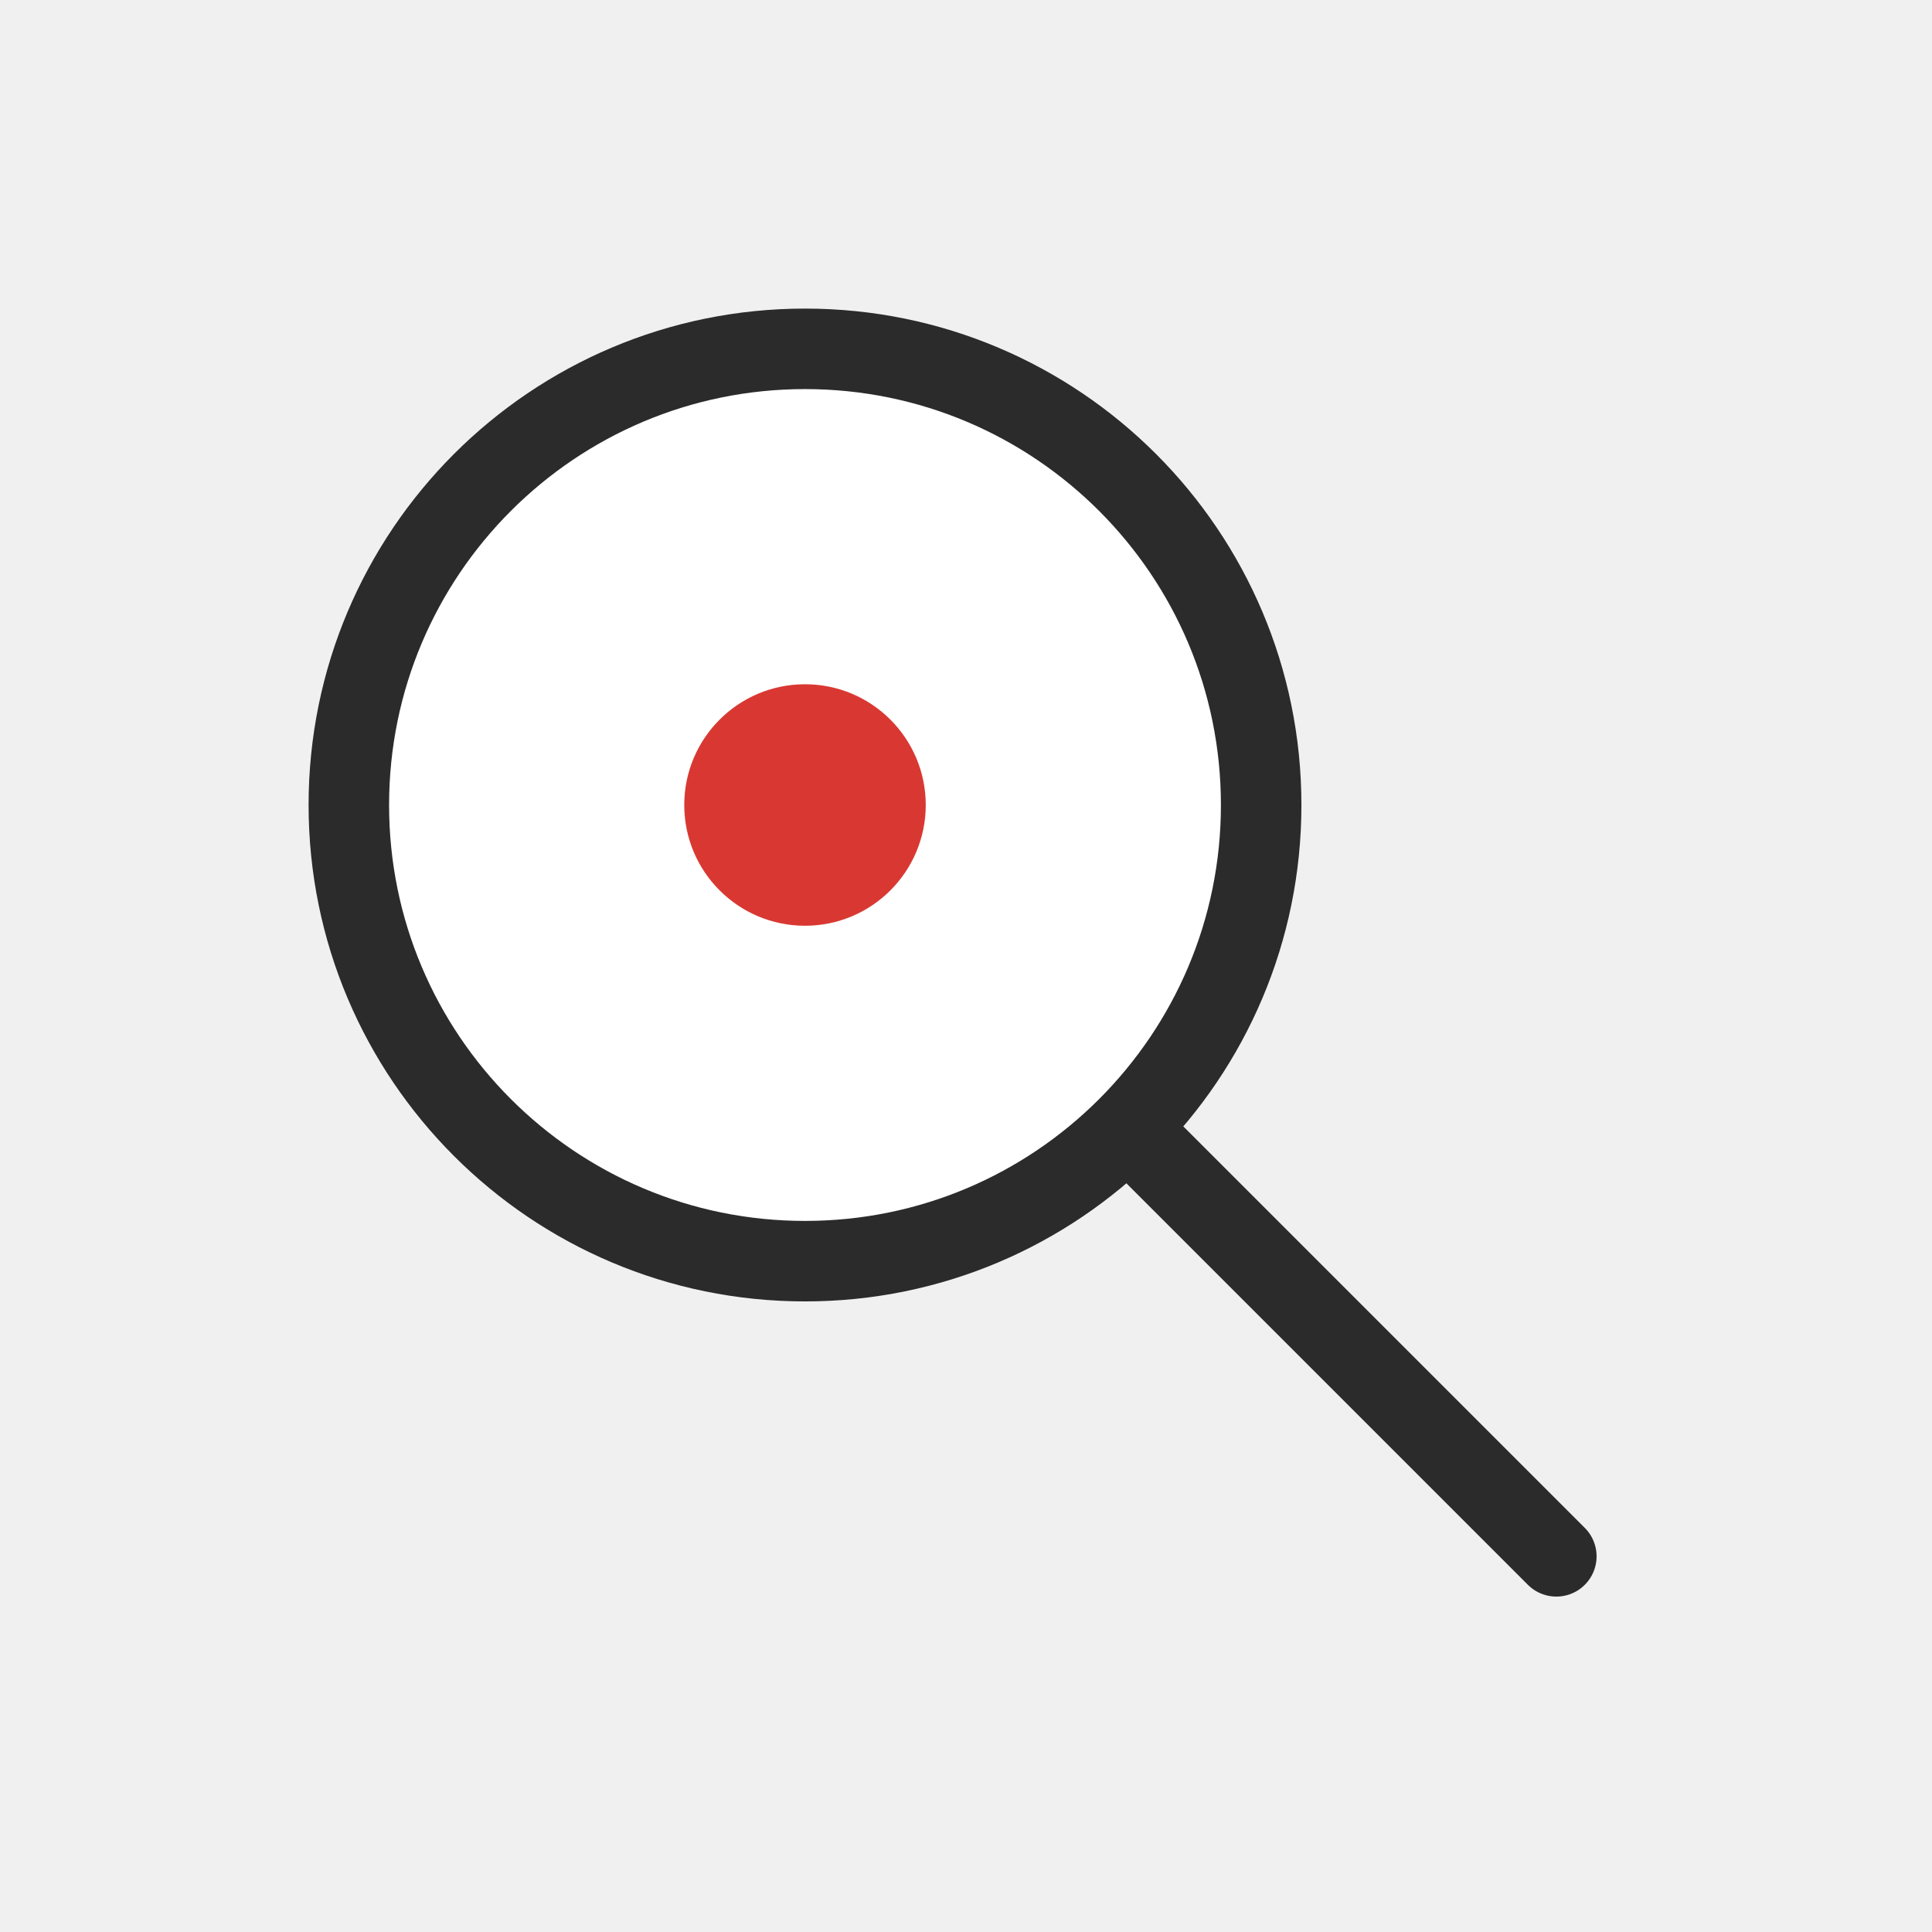
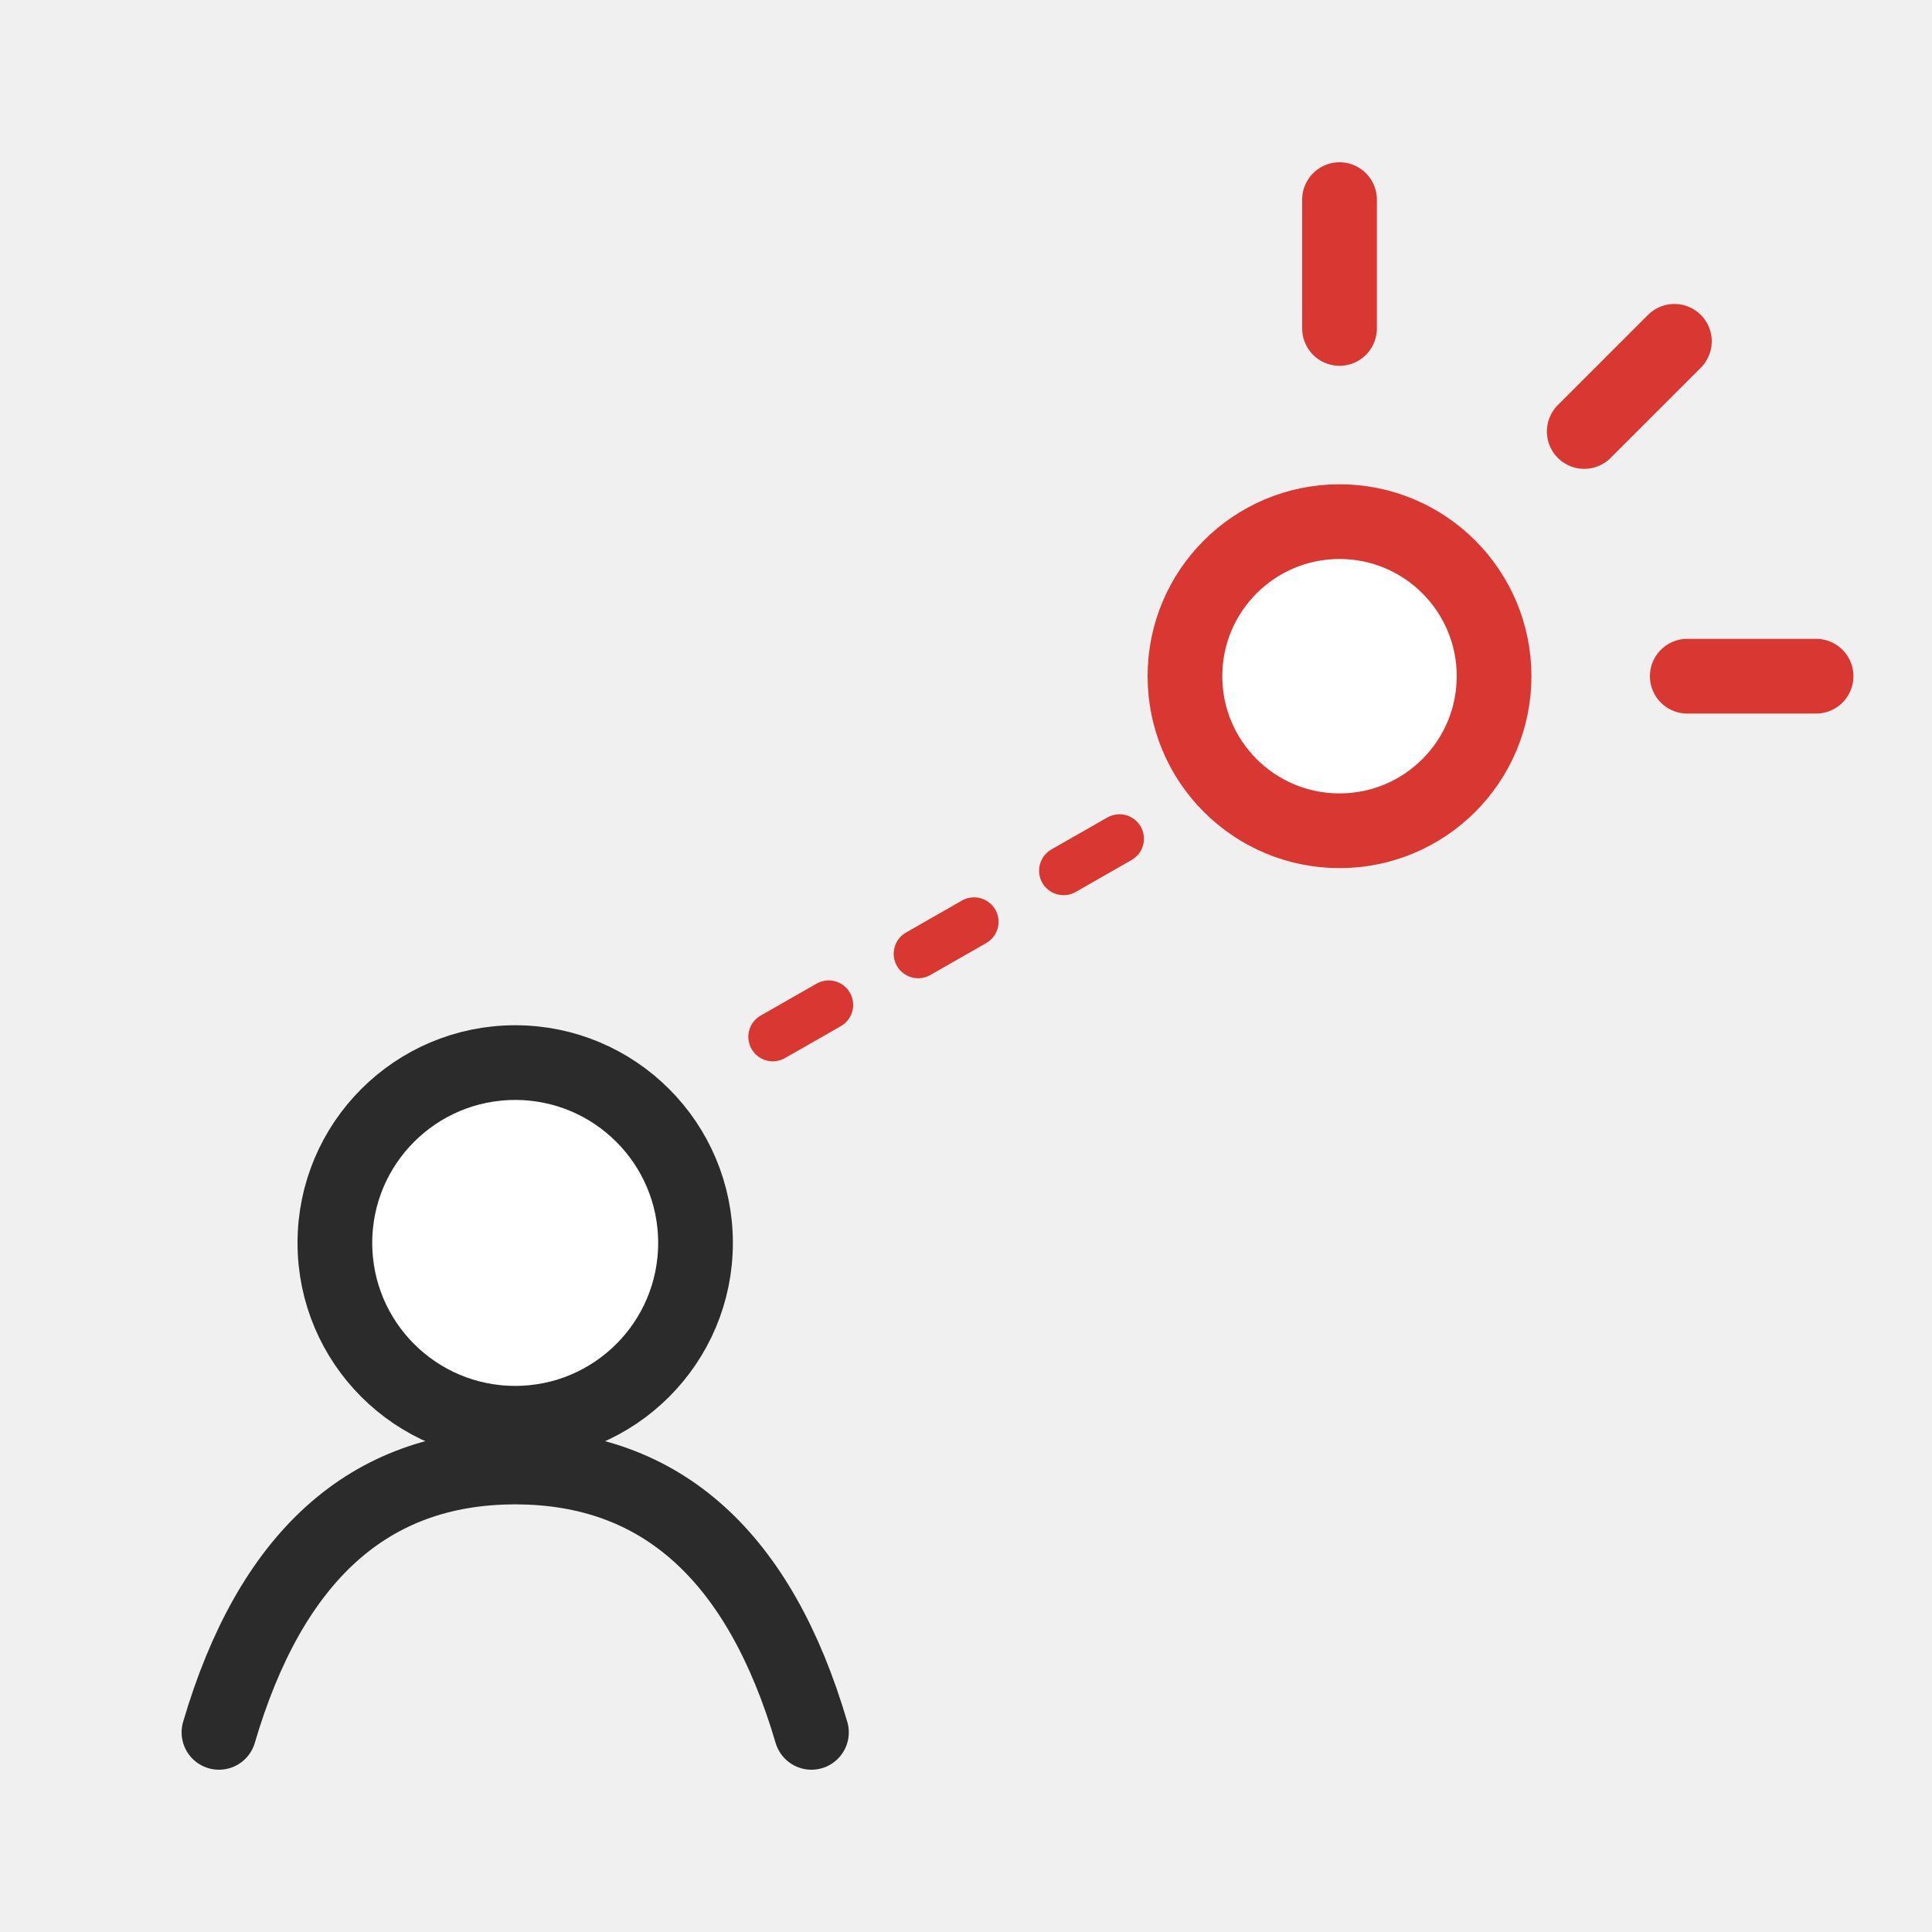
- <svg xmlns="http://www.w3.org/2000/svg" width="72" height="72" viewBox="0 0 72 72" fill="none" role="img" aria-label="見つけてもらう">
-   <g stroke="#2b2b2b" stroke-width="3" stroke-linecap="round" stroke-linejoin="round">
-     <circle cx="30" cy="30" r="17" fill="#ffffff" />
-     <path d="M42.5 42.5 L58 58" />
+ <svg xmlns="http://www.w3.org/2000/svg" width="90" height="90" viewBox="0 0 90 90" fill="none" role="img" aria-label="顧客が接点を見つける">
+   <g transform="translate(-12.0 -4.5) scale(1.2)">
+     <g stroke="#2b2b2b" stroke-width="2.9" stroke-linecap="round" stroke-linejoin="round">
+       <circle cx="30" cy="52" r="7" fill="#ffffff" />
+       <path d="M18.5 71c2-6.8 5.8-10.3 11.5-10.3s9.5 3.5 11.5 10.3" />
+     </g>
+     <g stroke="#d93832" stroke-width="2.9" stroke-linecap="round" stroke-linejoin="round">
+       <circle cx="62" cy="30" r="6" fill="#ffffff" />
+       <path d="M62 16.5v-5M71.5 20.5l3.5-3.5M75.5 30h5" />
+     </g>
+     <path d="M40 44 54 36" stroke="#d93832" stroke-width="1.9" stroke-linecap="round" stroke-dasharray="2.5 4" />
  </g>
-   <circle cx="30" cy="30" r="4.5" fill="#d93832" />
</svg>
